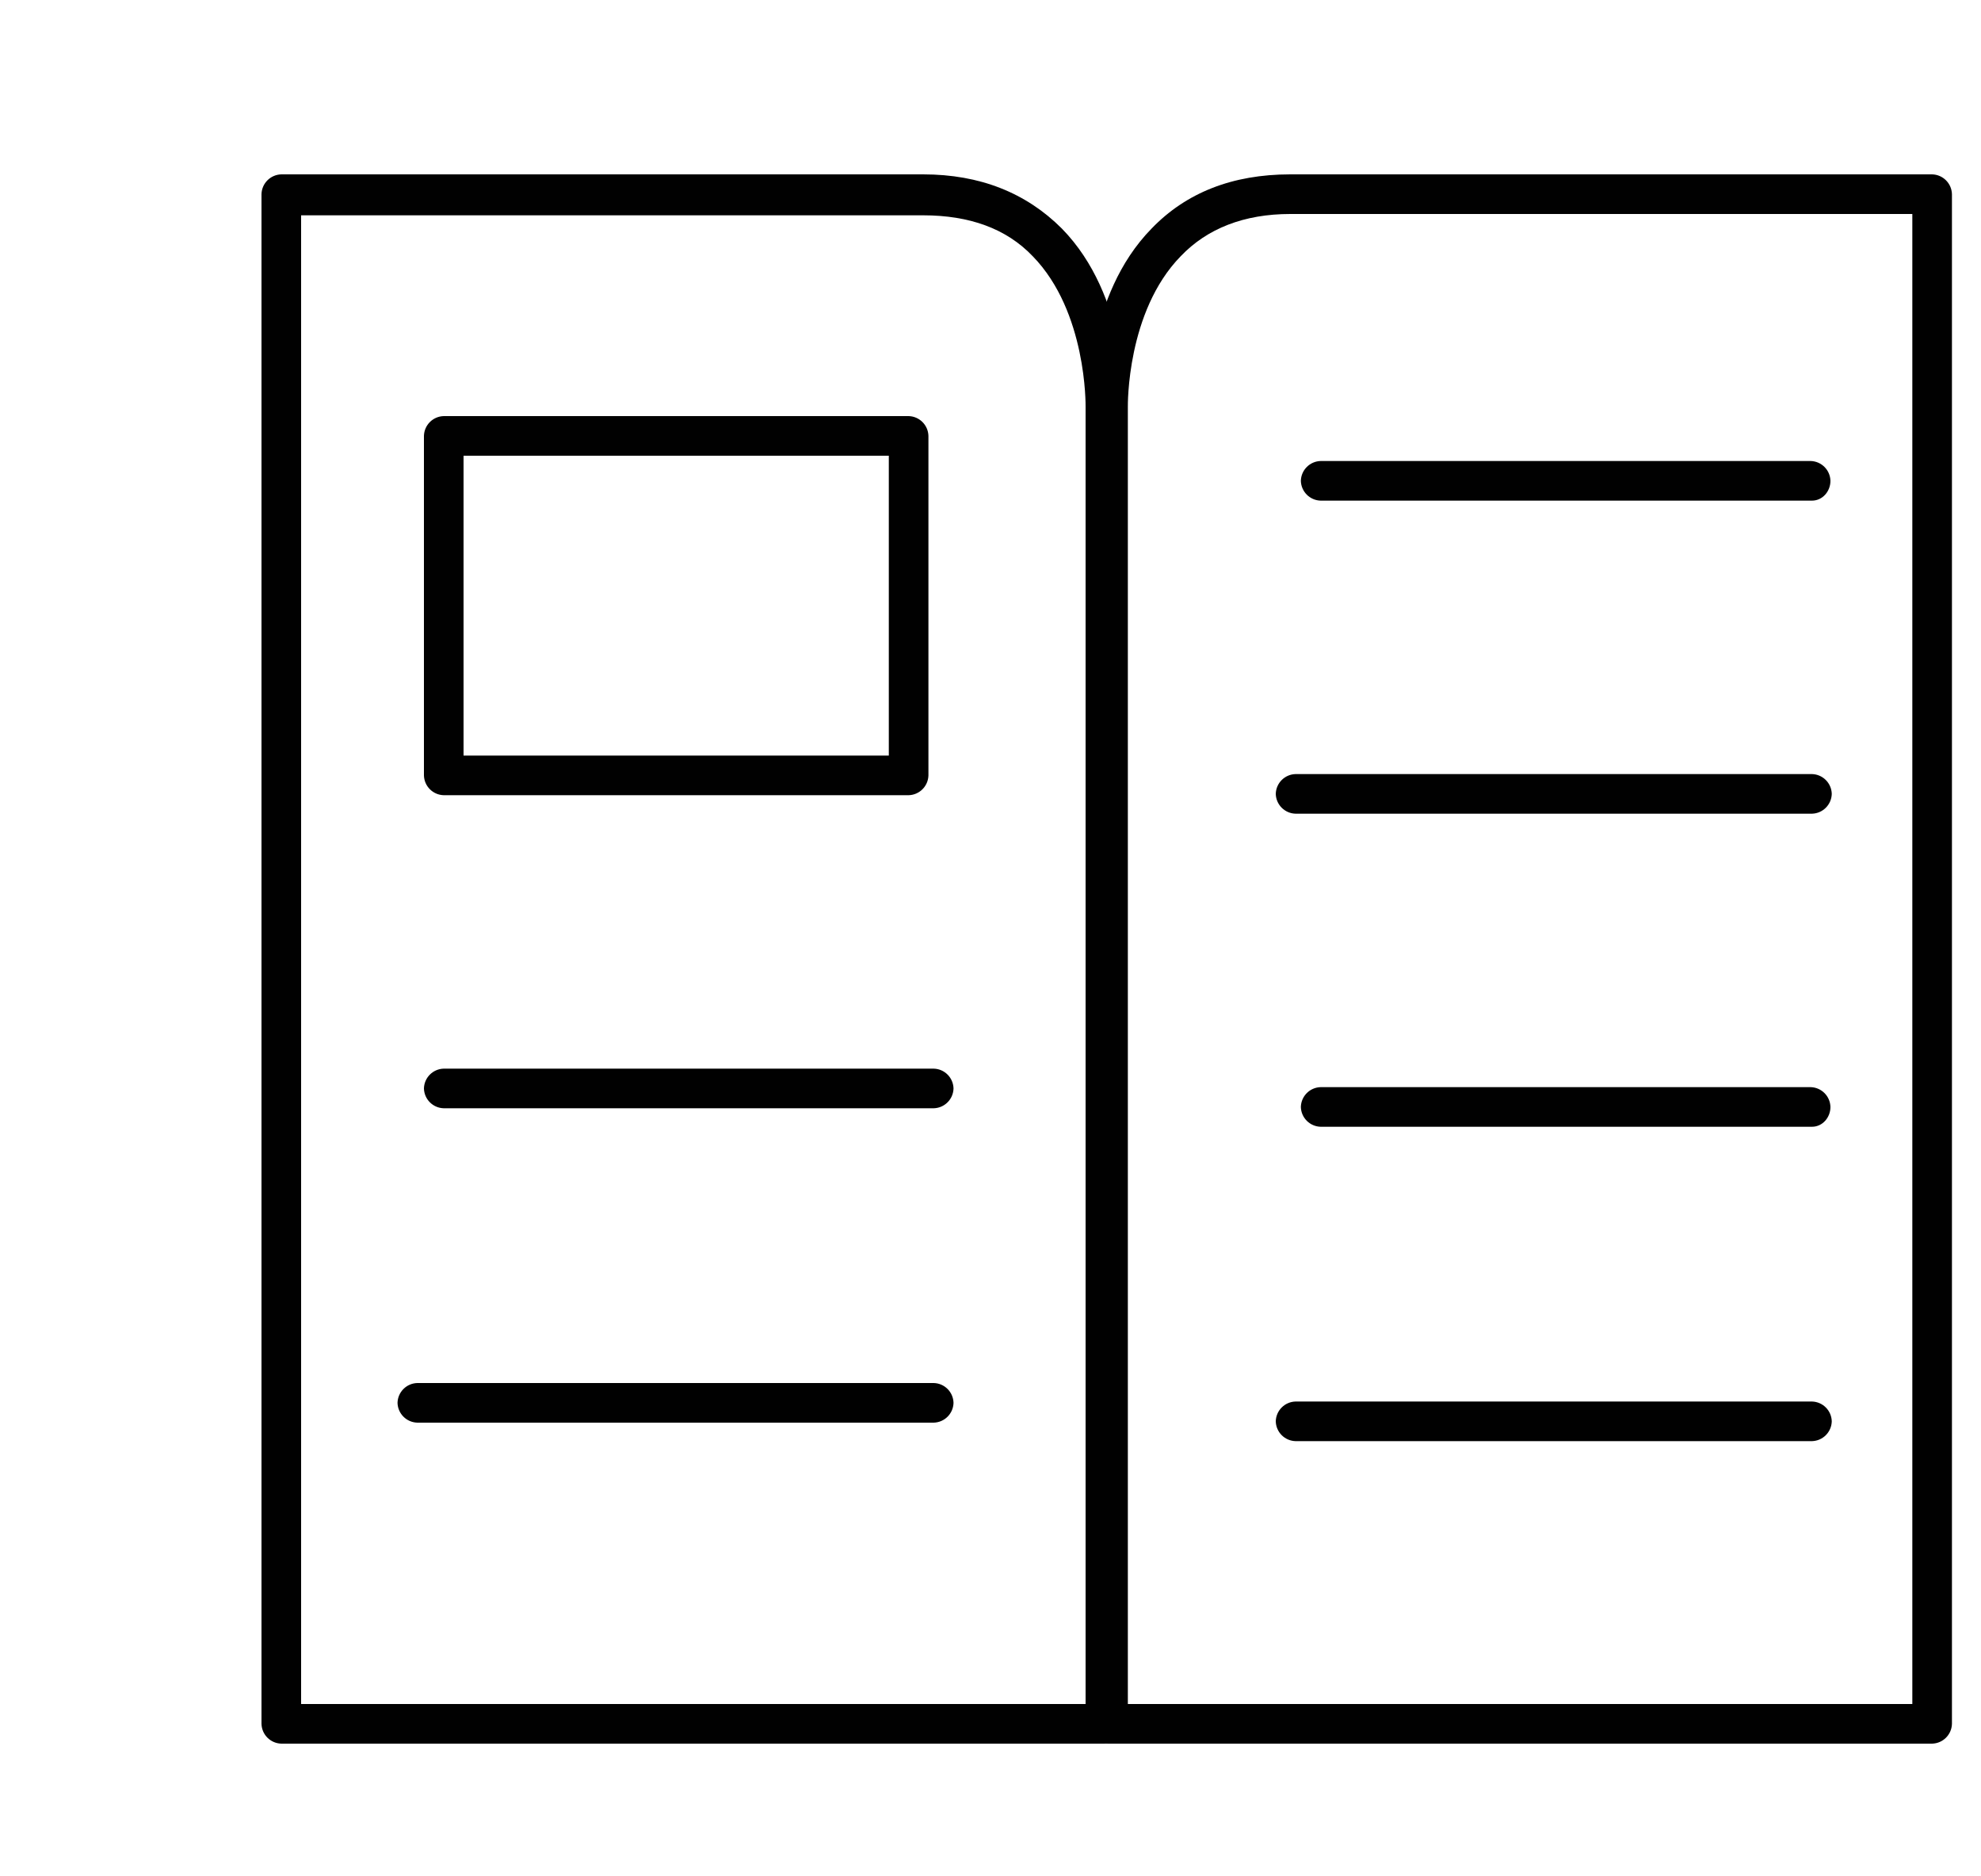
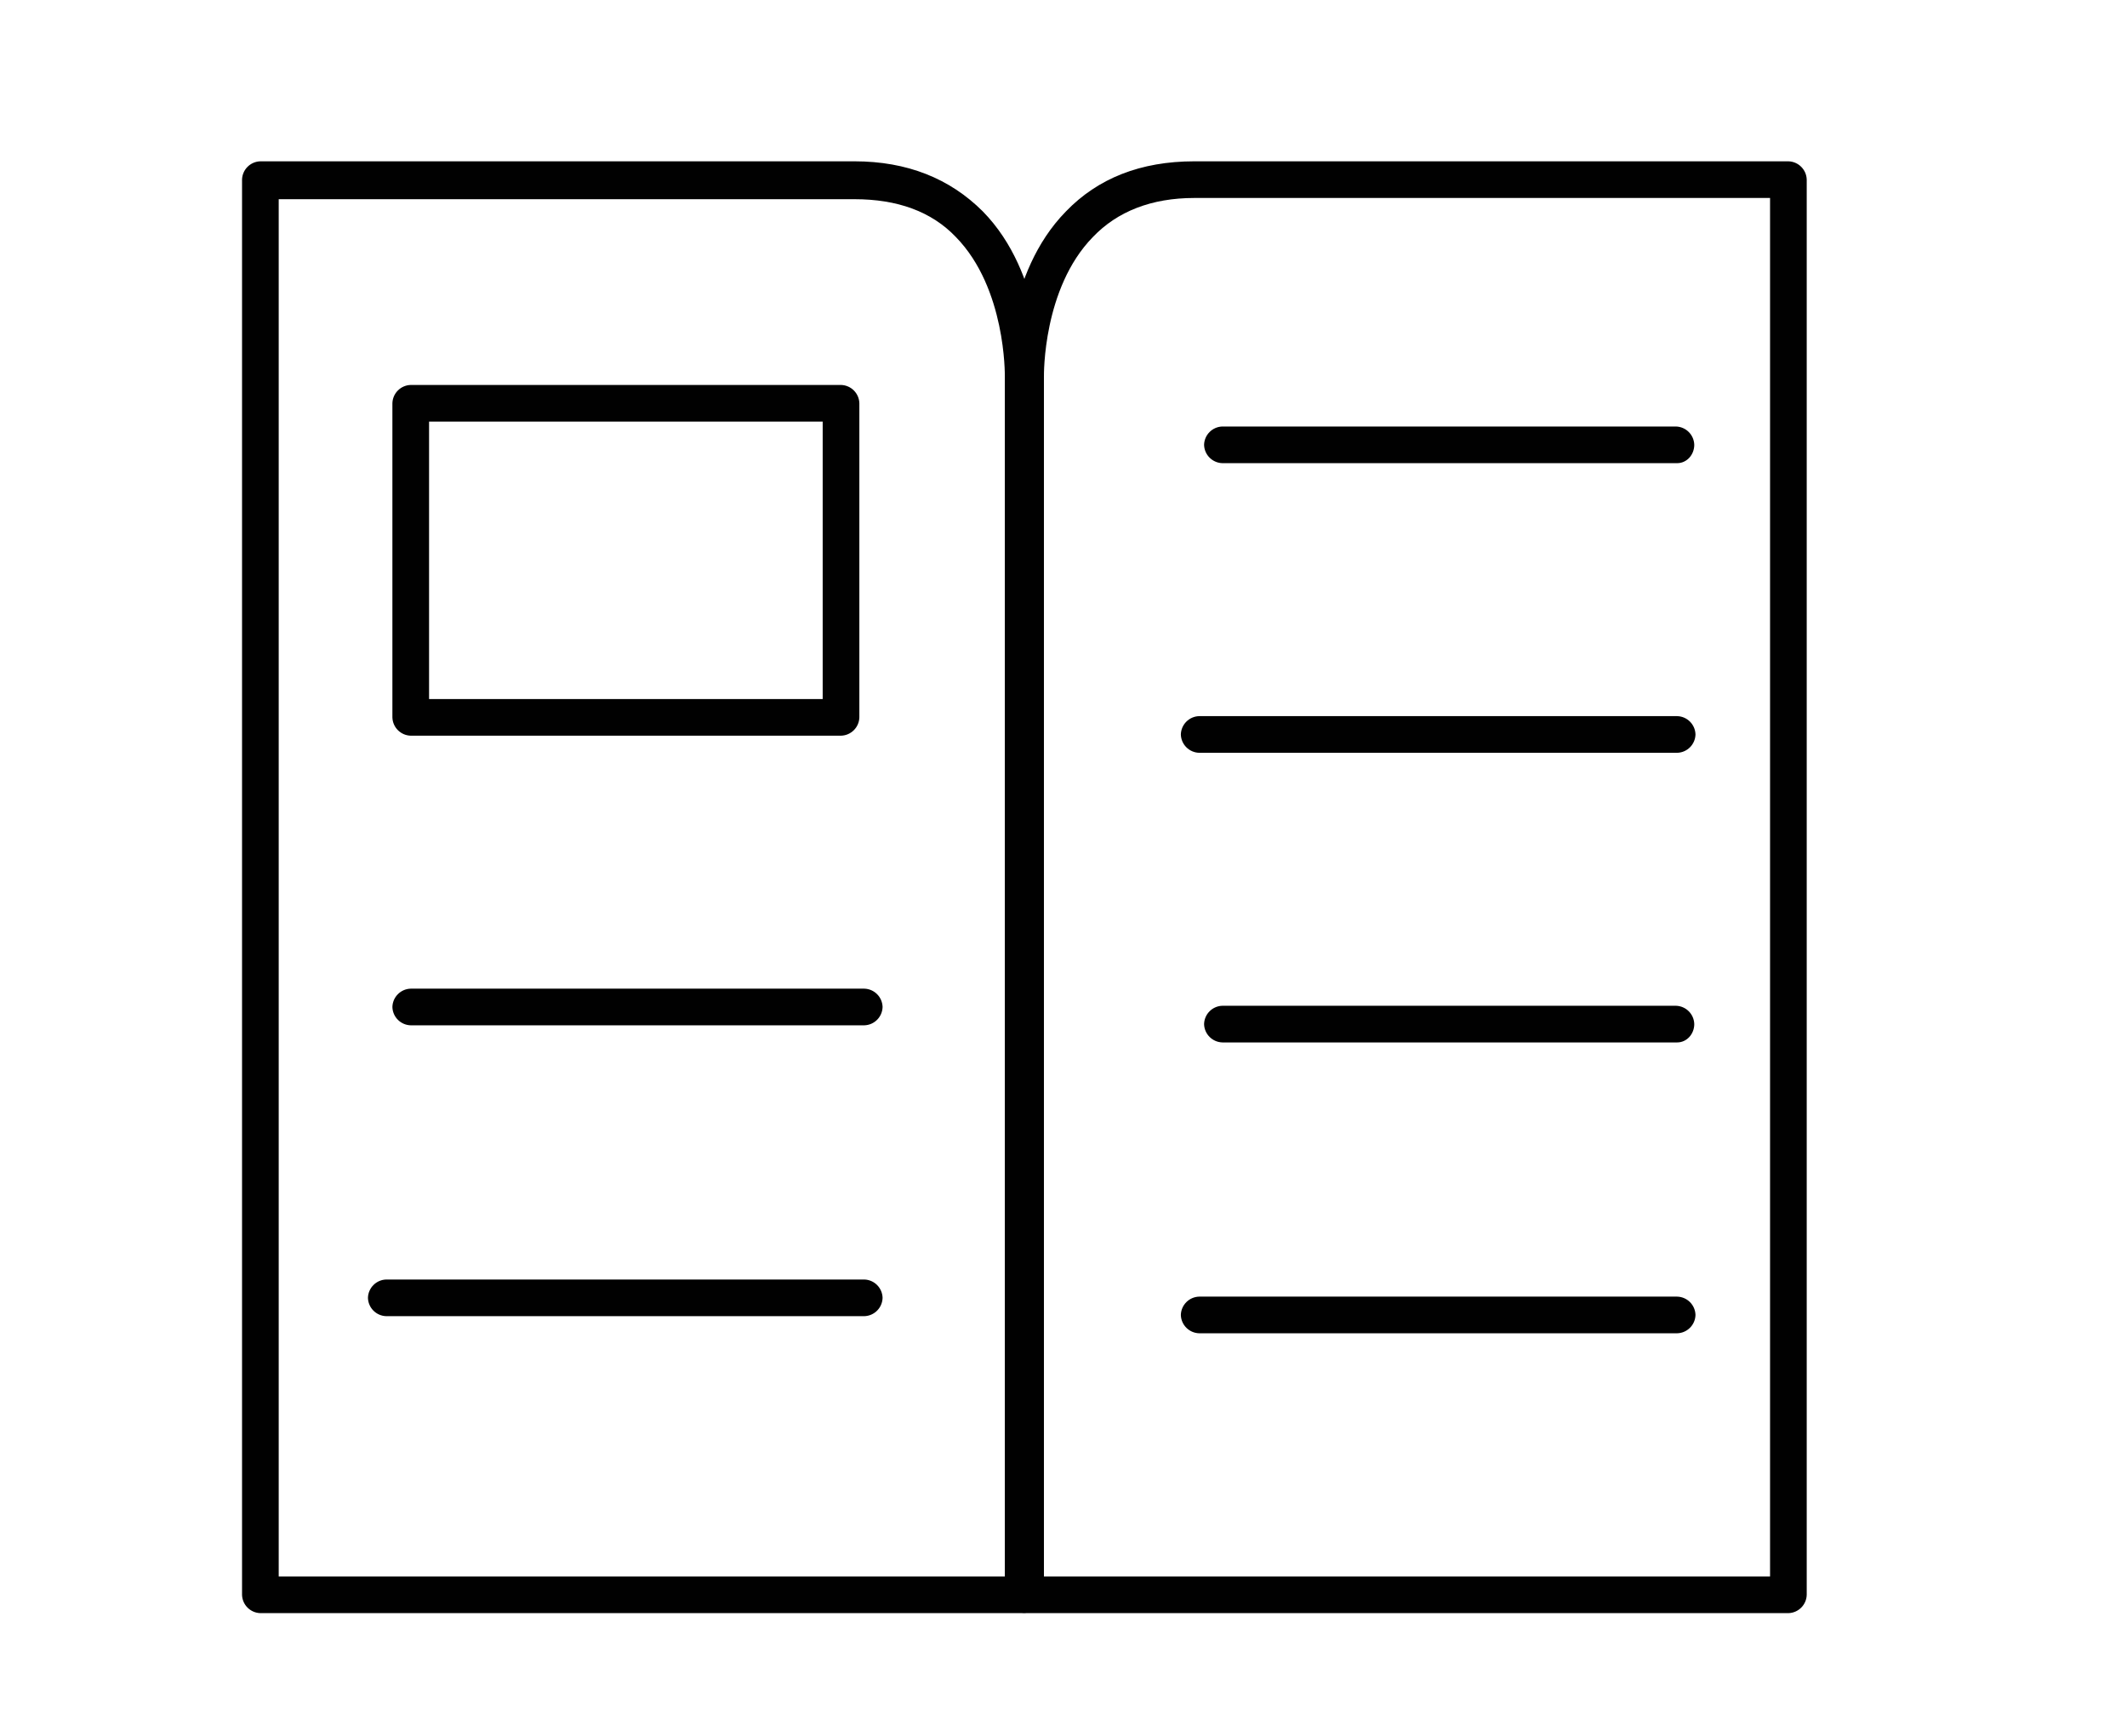
- <svg xmlns="http://www.w3.org/2000/svg" width="150" height="142" viewBox="0 0 150 142" fill="#010101">
+ <svg xmlns="http://www.w3.org/2000/svg" width="174" height="142" viewBox="0 0 174 142" fill="#010101">
  <path d="M83.6 132H21.3a1.54 1.54 0 0 1-1.5-1.5V14.7a1.54 1.54 0 0 1 1.5-1.5h48.6c4.3 0 7.8 1.4 10.5 4.1 5 5.1 4.8 13.2 4.8 13.6v99.7c-.1.7-.7 1.4-1.6 1.4zm-60.8-3h59.4V30.8c0-.1.1-7.2-4-11.4-2-2.1-4.8-3.1-8.3-3.1H22.8V129z" />
  <path d="M146.3 132H83.9a1.54 1.54 0 0 1-1.5-1.5V30.8c0-.3-.2-8.4 4.8-13.5 2.6-2.7 6.1-4.1 10.5-4.1h48.6a1.54 1.54 0 0 1 1.5 1.5v115.8a1.54 1.54 0 0 1-1.5 1.5zm-60.9-3h59.4V16.2H97.7c-3.5 0-6.3 1.1-8.3 3.2-4.1 4.2-4 11.3-4 11.4V129zM68.8 60.2H33.6a1.54 1.54 0 0 1-1.5-1.5V33a1.54 1.54 0 0 1 1.5-1.5h35.2a1.54 1.54 0 0 1 1.5 1.5v25.7a1.54 1.54 0 0 1-1.5 1.5zm-33.7-3h32.2V34.5H35.1v22.7zm35.6 26.7H33.6a1.54 1.54 0 0 1-1.5-1.5 1.54 1.54 0 0 1 1.5-1.5h37.1a1.54 1.54 0 0 1 1.5 1.5 1.54 1.54 0 0 1-1.5 1.5zm0 23.8H31.6a1.54 1.54 0 0 1-1.5-1.5 1.54 1.54 0 0 1 1.5-1.5h39.1a1.54 1.54 0 0 1 1.5 1.5 1.54 1.54 0 0 1-1.5 1.5zm66.5-69.8H100a1.54 1.54 0 0 1-1.5-1.5 1.54 1.54 0 0 1 1.5-1.5h37.1a1.54 1.54 0 0 1 1.5 1.5c0 .8-.6 1.5-1.4 1.5zm0 23.7H98.1a1.54 1.54 0 0 1-1.5-1.5 1.54 1.54 0 0 1 1.5-1.5h39.1a1.54 1.54 0 0 1 1.5 1.5 1.54 1.54 0 0 1-1.5 1.5zm0 23.7H100a1.54 1.54 0 0 1-1.5-1.5 1.54 1.54 0 0 1 1.5-1.5h37.1a1.54 1.54 0 0 1 1.5 1.5c0 .8-.6 1.5-1.4 1.5zm0 23.8H98.1a1.54 1.54 0 0 1-1.5-1.5 1.54 1.54 0 0 1 1.5-1.5h39.1a1.54 1.54 0 0 1 1.5 1.5 1.54 1.54 0 0 1-1.5 1.5z" />
</svg>
